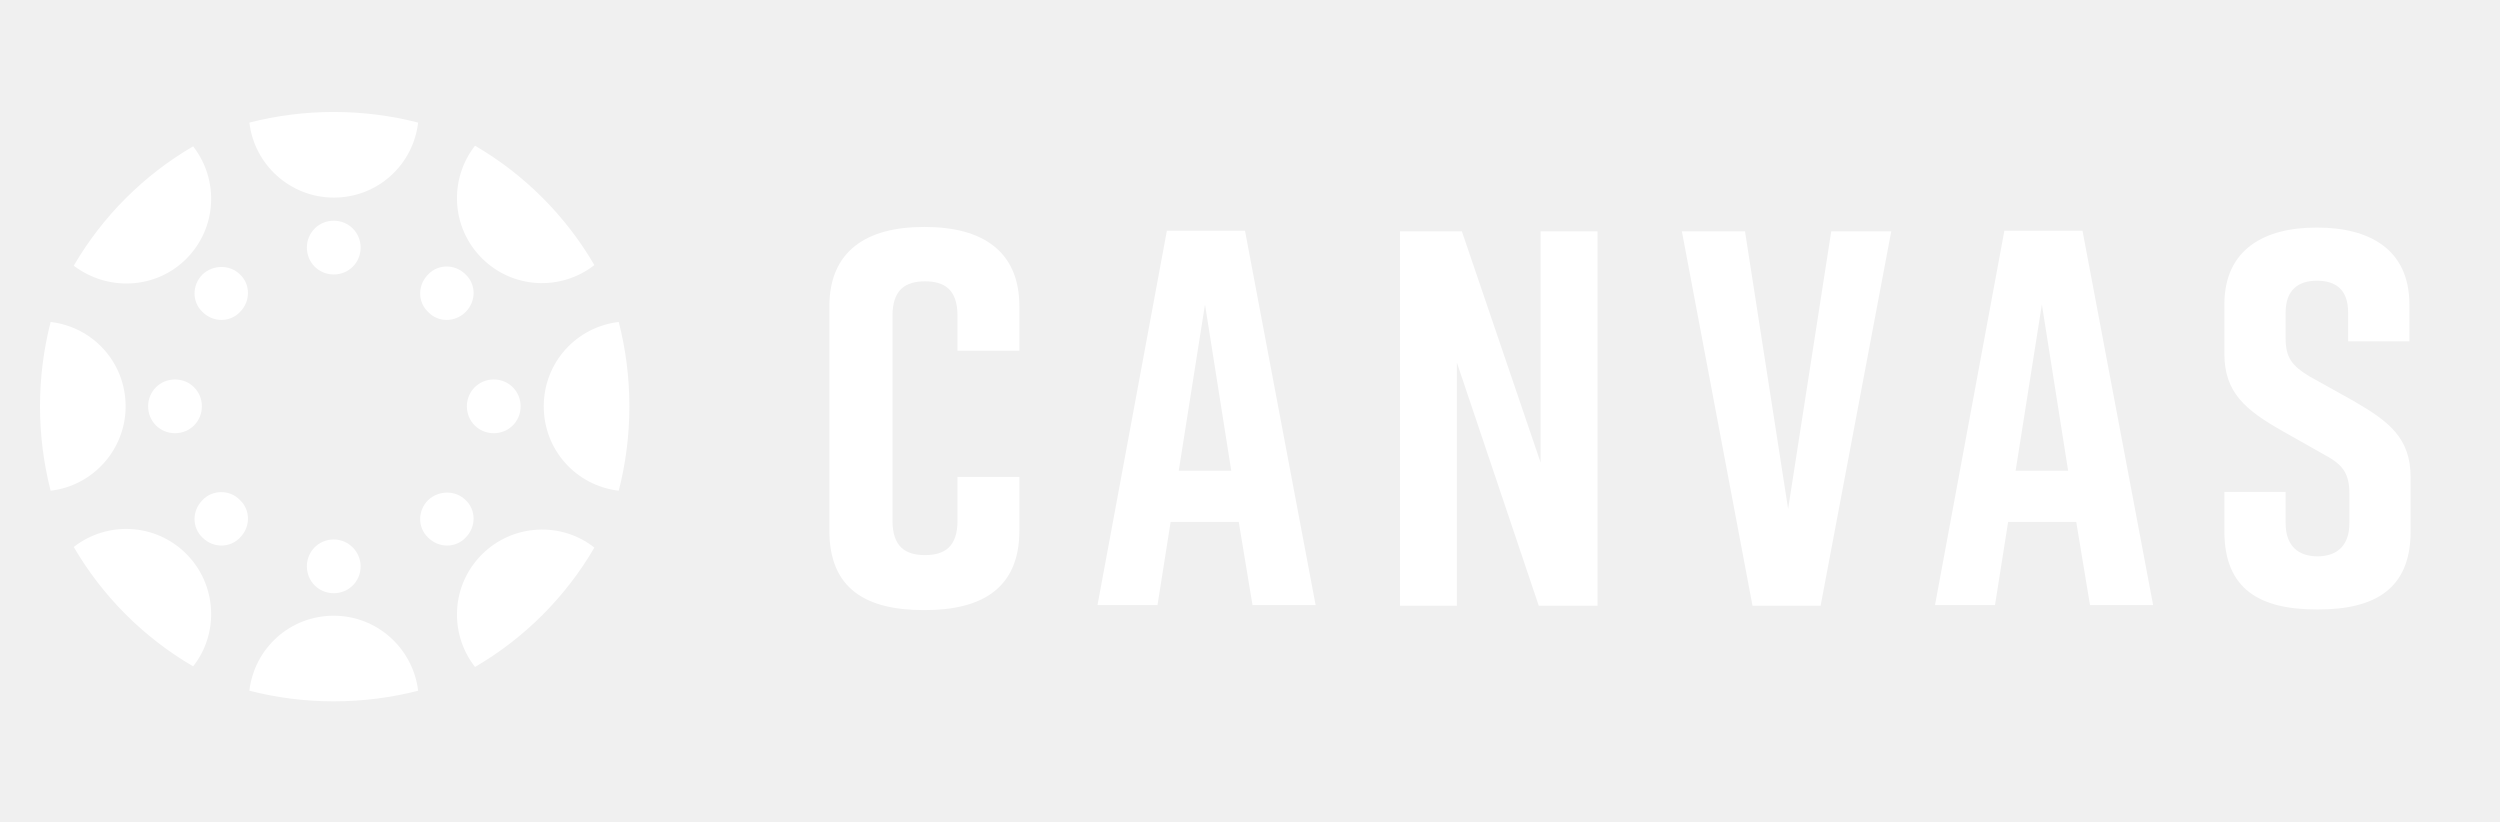
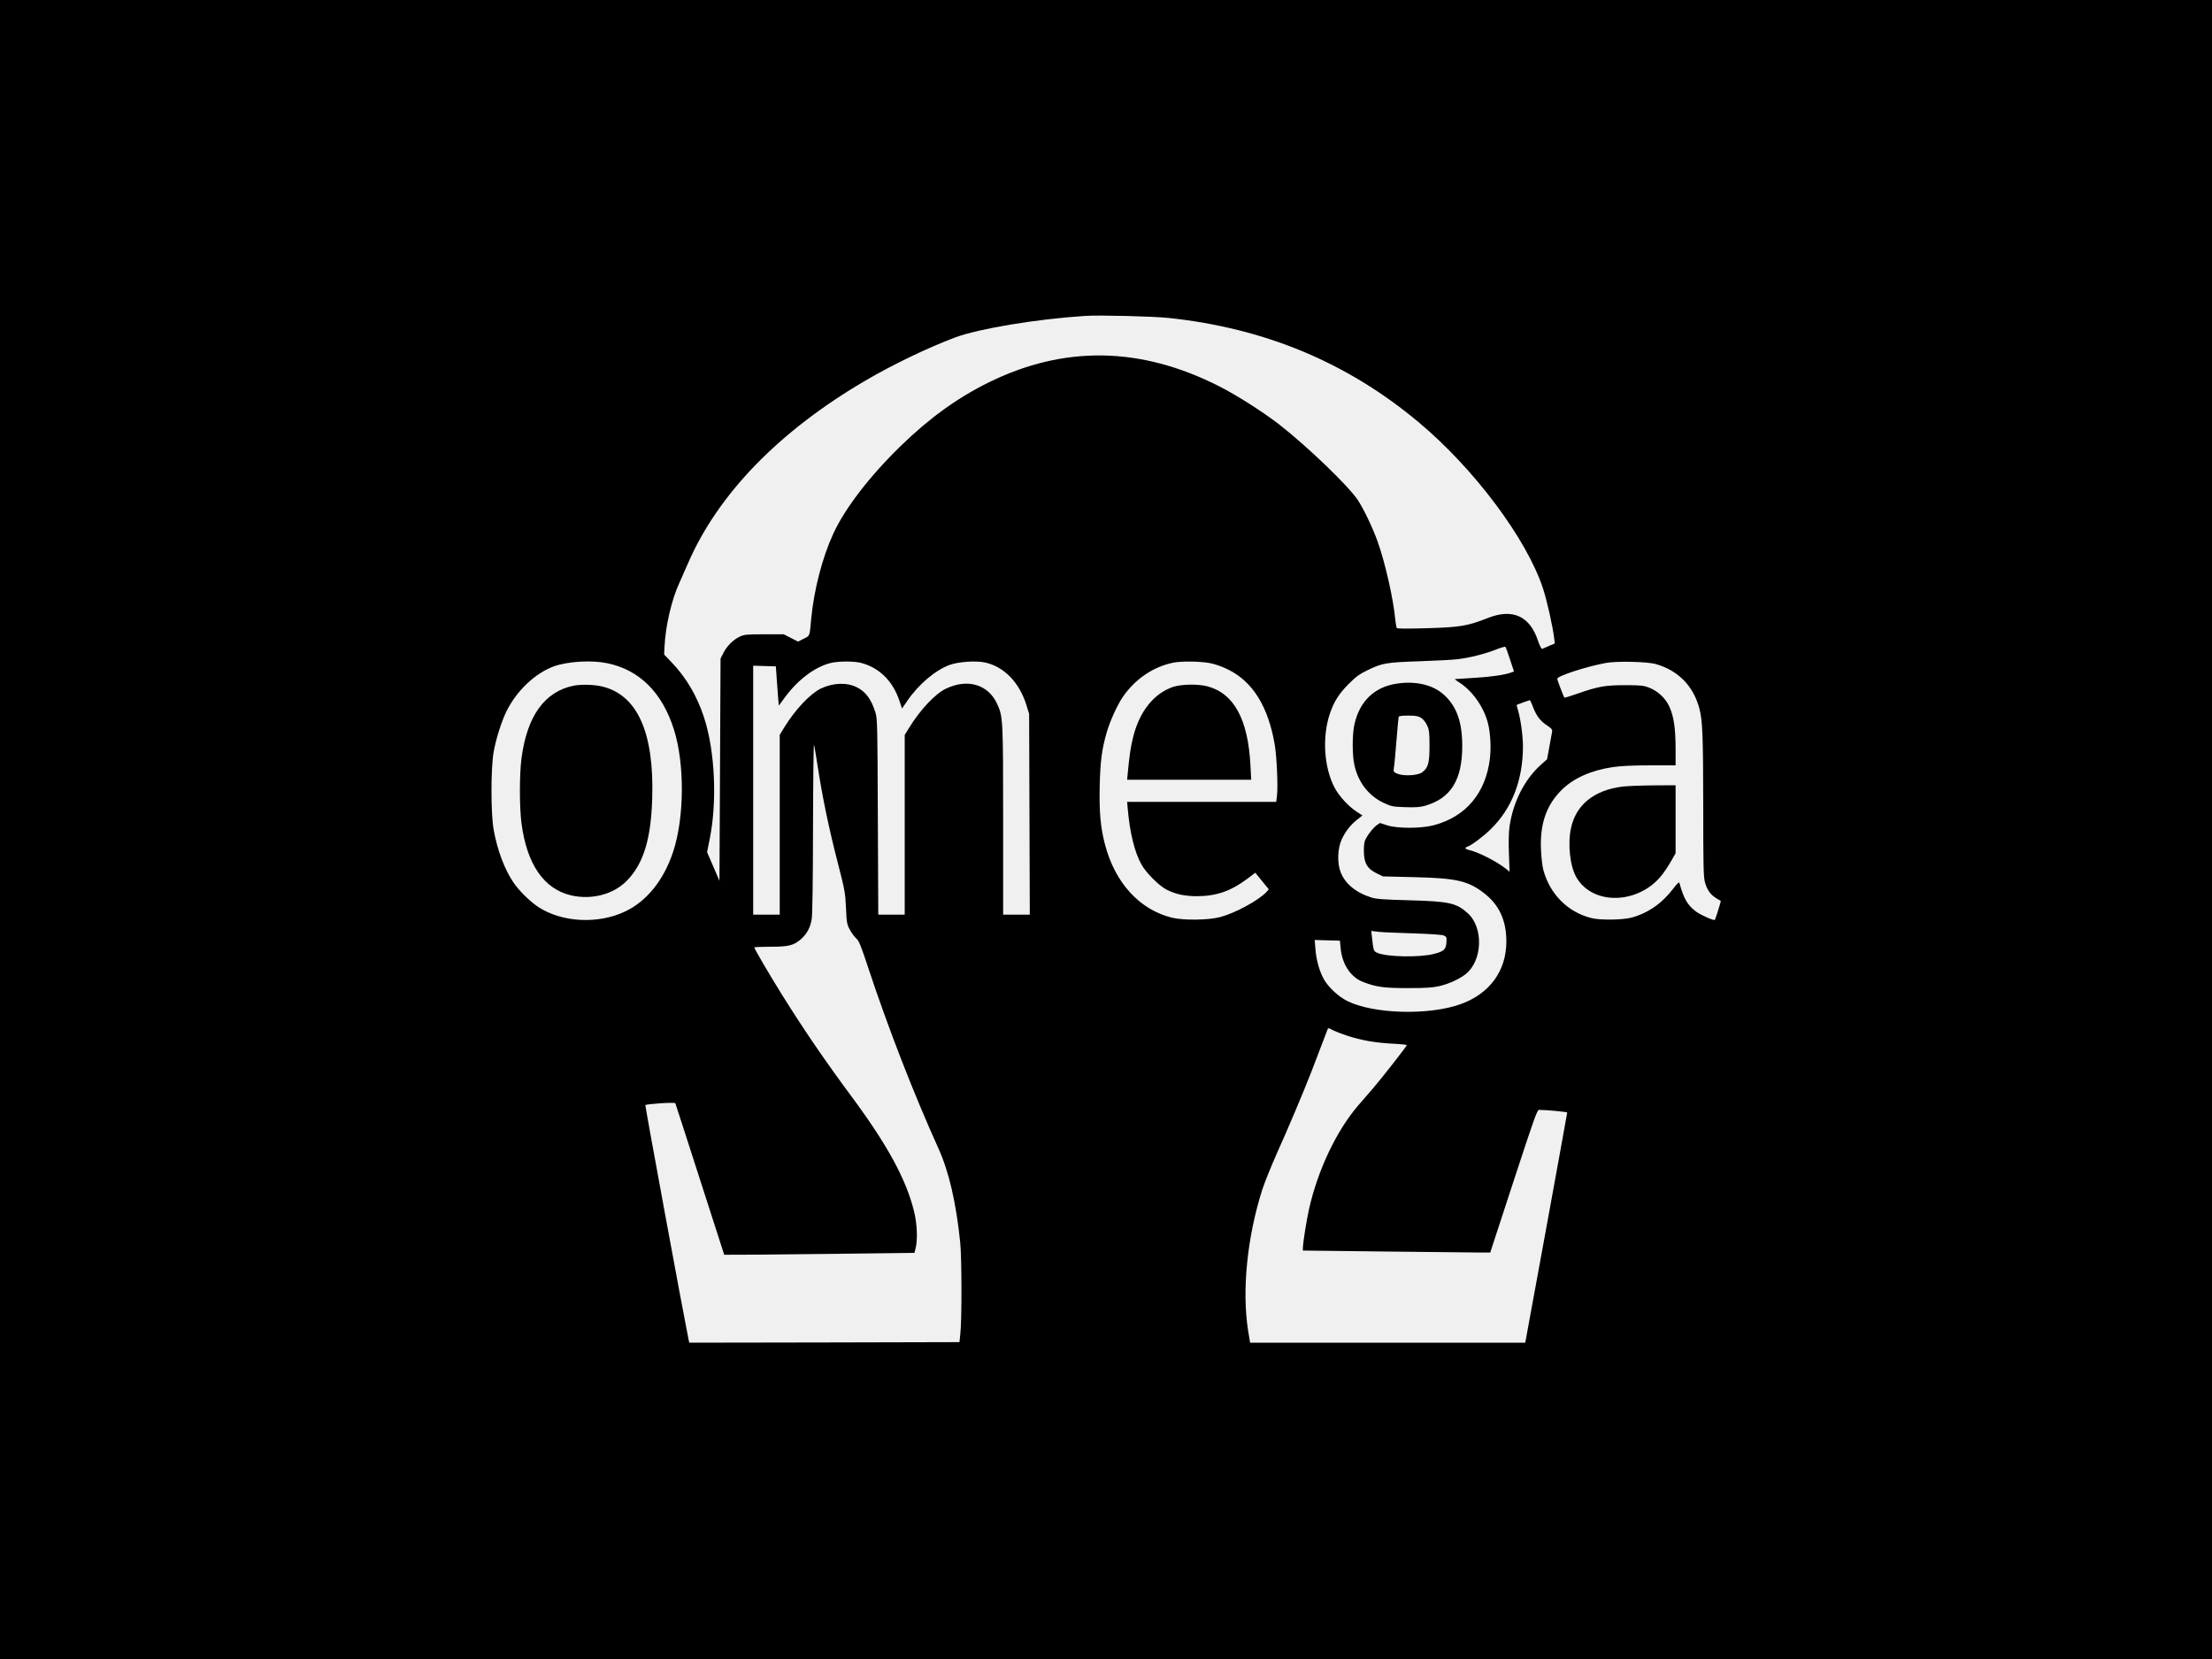
- <svg xmlns="http://www.w3.org/2000/svg" version="1.1" class="svg-canvas-logo" x="0px" y="0px" viewBox="200 250 400 115" width="140" height="46" enable-background="new 0 0 115 46" xml:space="preserve">
-   <style type="text/css">
- 	.st0{fill:#fff;}
- </style>
-   <g>
-     <g>
-       <path class="st0" d="M220.1,306.8c0-7-5.2-12.7-12-13.5c-1.1,4.3-1.7,8.8-1.7,13.5c0,4.7,0.6,9.2,1.7,13.5    C214.9,319.5,220.1,313.7,220.1,306.8z" />
-       <path class="st0" d="M228,302.5c-2.4,0-4.3,1.9-4.3,4.3c0,2.4,1.9,4.3,4.3,4.3c2.4,0,4.3-1.9,4.3-4.3    C232.3,304.4,230.4,302.5,228,302.5z" />
-       <path class="st0" d="M287,306.8c0,7,5.2,12.7,12,13.5c1.1-4.3,1.7-8.8,1.7-13.5c0-4.7-0.6-9.2-1.7-13.5    C292.2,294.1,287,299.8,287,306.8z" />
-       <path class="st0" d="M279,302.5c-2.4,0-4.3,1.9-4.3,4.3c0,2.4,1.9,4.3,4.3,4.3c2.4,0,4.3-1.9,4.3-4.3    C283.3,304.4,281.4,302.5,279,302.5z" />
-       <path class="st0" d="M253.4,340.3c-7,0-12.7,5.2-13.5,12c4.3,1.1,8.8,1.7,13.5,1.7c4.7,0,9.2-0.6,13.5-1.7    C266.1,345.6,260.4,340.3,253.4,340.3z" />
-       <path class="st0" d="M253.4,328.1c-2.4,0-4.3,1.9-4.3,4.3c0,2.4,1.9,4.3,4.3,4.3c2.4,0,4.3-1.9,4.3-4.3    C257.7,330.1,255.8,328.1,253.4,328.1z" />
-       <path class="st0" d="M253.4,273.4c7,0,12.7-5.2,13.5-12c-4.3-1.1-8.8-1.7-13.5-1.7c-4.7,0-9.2,0.6-13.5,1.7    C240.7,268.2,246.5,273.4,253.4,273.4z" />
-       <path class="st0" d="M253.4,277.1c-2.4,0-4.3,1.9-4.3,4.3c0,2.4,1.9,4.3,4.3,4.3c2.4,0,4.3-1.9,4.3-4.3    C257.7,279,255.8,277.1,253.4,277.1z" />
-       <path class="st0" d="M277.1,330.5c-4.9,4.9-5.3,12.6-1.1,18c7.9-4.6,14.5-11.2,19.1-19.1C289.8,325.2,282,325.6,277.1,330.5z" />
-       <path class="st0" d="M268.5,321.8c-1.7,1.7-1.7,4.4,0,6c1.7,1.7,4.4,1.7,6,0c1.7-1.7,1.7-4.4,0-6    C272.9,320.2,270.2,320.2,268.5,321.8z" />
-       <path class="st0" d="M229.8,283.2c4.9-4.9,5.3-12.6,1.1-18c-7.9,4.6-14.5,11.2-19.1,19.1C217.2,288.4,224.9,288.1,229.8,283.2z" />
-       <path class="st0" d="M232.4,285.7c-1.7,1.7-1.7,4.4,0,6c1.7,1.7,4.4,1.7,6,0c1.7-1.7,1.7-4.4,0-6    C236.8,284.1,234.1,284.1,232.4,285.7z" />
-       <path class="st0" d="M277.1,283.1c4.9,4.9,12.6,5.3,18,1.1c-4.6-7.9-11.2-14.5-19.1-19.1C271.8,270.5,272.2,278.2,277.1,283.1z" />
-       <path class="st0" d="M274.5,291.7c1.7-1.7,1.7-4.4,0-6c-1.7-1.7-4.4-1.7-6,0c-1.7,1.7-1.7,4.4,0,6    C270.1,293.4,272.8,293.4,274.5,291.7z" />
-       <path class="st0" d="M229.8,330.4c-4.9-4.9-12.6-5.3-18-1.1c4.6,7.9,11.2,14.5,19.1,19.1C235.1,343.1,234.7,335.3,229.8,330.4z" />
-       <path class="st0" d="M232.4,321.8c-1.7,1.7-1.7,4.4,0,6c1.7,1.7,4.4,1.7,6,0c1.7-1.7,1.7-4.4,0-6    C236.8,320.1,234,320.1,232.4,321.8z" />
-     </g>
-     <g>
-       <path class="st0" d="M363.1,326.7c0,9.2-6,12.7-15.1,12.7h-0.2c-9.1,0-15.1-3.3-15.1-12.7v-35.9c0-8.9,6-12.7,15.1-12.7h0.2    c9.1,0,15.1,3.8,15.1,12.7v7.1h-9.9v-5.6c0-4.2-2.1-5.5-5.2-5.5s-5.2,1.3-5.2,5.5v32.8c0,4.2,2.1,5.5,5.2,5.5s5.2-1.3,5.2-5.5v-7    h9.9V326.7z" />
-       <path class="st0" d="M398.2,325.3h-10.9l-2.1,13.3h-9.6l11.1-59.9h12.5l11.3,59.9h-10.1L398.2,325.3z M397,317.1l-4.2-26.6    l-4.2,26.6H397z" />
-       <path class="st0" d="M424,338.7v-59.9h9.9l12.6,37v-37h9.1v59.9h-9.4l-13.1-38.9v38.9H424z" />
-       <path class="st0" d="M491.3,338.7h-10.9l-11.3-59.9h10.1l6.9,44.4l6.9-44.4h9.6L491.3,338.7z" />
-       <path class="st0" d="M532.2,325.3h-10.9l-2.1,13.3h-9.6l11.1-59.9h12.5l11.3,59.9h-10.1L532.2,325.3z M530.9,317.1l-4.2-26.6    l-4.2,26.6H530.9z" />
-       <path class="st0" d="M575.7,296.3v-4.5c0-3.8-2.1-5.1-5-5.1c-2.9,0-5,1.4-5,5.1v4.1c0,3.1,1,4.4,3.8,6.1l7,3.9    c5.7,3.3,9.2,5.9,9.2,12.3v8.6c0,9.2-5.7,12.5-14.8,12.5h-0.2c-9.1,0-14.8-3.2-14.8-12.5v-6.3h9.8v5c0,3.7,2.1,5.3,5.1,5.3    s5.1-1.6,5.1-5.3v-4.7c0-3.1-0.9-4.6-3.9-6.2l-6.9-3.9c-5.8-3.3-9.2-6.1-9.2-12.3v-7.9c0-8.9,6.5-12.3,14.7-12.3h0.2    c8.2,0,14.7,3.4,14.7,12.3v5.9H575.7z" />
-     </g>
+ <svg xmlns="http://www.w3.org/2000/svg" version="1.0" width="2000pt" height="1500pt" viewBox="0 0 2000 1500" preserveAspectRatio="xMidYMid meet">
+   <g transform="translate(0,1500) scale(0.1,-0.1)" fill="#000000" stroke="none">
+     <path d="M0 7500 l0 -7500 10000 0 10000 0 0 7500 0 7500 -10000 0 -10000 0 0 -7500z m10570 4625 c868 -93 1610 -402 2255 -941 503 -420 978 -1055 1126 -1504 36 -110 90 -350 102 -457 l5 -41 -52 -22 c-28 -12 -56 -24 -62 -27 -7 -2 -22 27 -39 76 -73 220 -228 291 -448 205 -188 -74 -252 -85 -552 -94 -180 -5 -272 -5 -276 2 -4 6 -10 42 -14 82 -18 188 -93 516 -160 702 -46 127 -121 284 -177 371 -81 124 -451 481 -708 682 -147 114 -382 265 -546 348 -710 361 -1405 372 -2089 33 -283 -140 -534 -322 -794 -575 -280 -273 -502 -562 -607 -791 -98 -212 -174 -505 -199 -764 -15 -168 -11 -157 -68 -185 l-51 -26 -65 33 -65 33 -176 0 c-158 0 -180 -2 -221 -21 -60 -28 -118 -86 -149 -149 l-25 -50 -5 -1004 -5 -1005 -56 130 -56 129 23 115 c70 342 49 801 -51 1105 -64 195 -162 361 -294 498 l-66 69 3 66 c9 194 64 429 135 583 14 30 48 107 76 172 271 629 825 1199 1606 1656 249 146 568 299 811 390 217 80 732 166 1179 195 127 8 616 -4 755 -19z m3083 -3088 l36 -108 -24 -9 c-56 -21 -182 -40 -335 -49 -91 -6 -169 -11 -174 -11 -6 0 12 -14 39 -31 118 -75 222 -223 259 -370 22 -89 29 -216 17 -318 -38 -312 -217 -525 -506 -602 -114 -31 -332 -31 -424 -1 l-64 21 -29 -20 c-38 -28 -94 -103 -109 -146 -6 -19 -9 -67 -7 -107 4 -96 34 -143 115 -182 l57 -28 286 -7 c378 -9 482 -33 625 -142 139 -106 205 -247 205 -441 -1 -263 -149 -468 -408 -563 -287 -106 -795 -92 -1032 27 -74 37 -156 112 -201 181 -43 67 -78 183 -85 285 l-7 85 114 -3 114 -3 7 -74 c15 -144 93 -259 206 -301 119 -45 186 -54 402 -54 156 0 223 4 279 17 90 20 190 66 246 112 150 123 159 419 16 548 -103 93 -168 107 -526 117 -230 6 -301 11 -345 25 -141 44 -241 127 -280 233 -31 82 -26 214 12 294 33 71 78 129 140 178 l47 37 -51 33 c-76 49 -161 142 -201 218 -97 185 -114 460 -42 672 37 108 81 177 169 266 64 64 99 90 166 122 136 67 173 73 470 83 146 5 304 13 352 19 106 13 251 49 349 89 41 16 77 26 80 23 4 -4 23 -56 42 -115z m-8165 -33 c294 -60 500 -265 606 -602 98 -312 94 -800 -9 -1107 -84 -252 -236 -442 -430 -535 -246 -118 -574 -101 -789 40 -75 50 -172 145 -223 220 -80 117 -146 292 -179 475 -27 142 -27 565 0 710 21 117 72 277 117 367 93 186 259 342 429 404 125 44 337 57 478 28z m2299 2 c162 -43 283 -161 343 -336 l26 -76 45 66 c104 153 259 284 391 330 78 27 230 37 310 21 176 -37 315 -180 380 -391 l23 -75 3 -907 3 -908 -121 0 -120 0 0 849 c0 917 -1 941 -54 1056 -80 176 -266 232 -462 139 -98 -46 -235 -192 -337 -359 l-37 -60 0 -813 0 -812 -120 0 -119 0 -4 883 c-3 813 -4 887 -21 942 -36 119 -87 190 -167 230 -91 47 -218 42 -328 -11 -97 -48 -229 -188 -327 -346 l-44 -72 0 -813 0 -813 -120 0 -120 0 0 1125 0 1126 103 -3 102 -3 8 -115 c4 -63 10 -143 13 -177 l6 -63 57 78 c119 160 271 273 413 308 71 17 211 17 275 0z m3150 -1 c49 -9 111 -31 168 -59 223 -110 363 -337 421 -681 18 -108 30 -378 20 -458 l-7 -57 -674 0 -674 0 5 -57 c19 -223 63 -401 126 -512 42 -74 160 -192 226 -225 83 -42 165 -59 277 -59 175 1 305 47 452 157 l73 55 61 -75 61 -75 -22 -25 c-73 -76 -278 -188 -415 -225 -105 -29 -333 -32 -440 -6 -292 72 -514 316 -604 661 -41 156 -53 294 -48 526 5 227 19 335 64 490 28 97 95 246 144 317 112 164 278 276 460 312 71 14 241 12 326 -4z m4033 -9 c203 -57 341 -198 395 -402 29 -110 34 -247 35 -879 0 -536 2 -640 15 -690 18 -69 50 -114 102 -146 21 -12 40 -24 42 -25 2 -2 -48 -164 -54 -171 -7 -10 -129 44 -170 75 -78 59 -110 113 -151 261 -3 8 -25 -13 -53 -51 -102 -135 -231 -225 -381 -265 -81 -21 -281 -24 -360 -4 -213 52 -377 216 -436 436 -9 33 -18 114 -21 181 -11 235 49 406 188 543 108 106 265 176 461 205 72 11 179 16 337 16 l231 0 0 158 c-1 180 -16 284 -56 372 -33 75 -102 140 -182 172 -51 20 -74 23 -217 23 -181 0 -245 -11 -433 -77 -63 -22 -115 -38 -117 -36 -7 7 -65 159 -65 171 0 25 265 111 440 143 99 18 374 12 450 -10z m-1110 -386 c30 -81 68 -131 128 -169 38 -25 48 -37 46 -54 -2 -12 -13 -74 -25 -137 l-21 -115 -54 -48 c-149 -133 -252 -335 -285 -557 -8 -55 -10 -140 -6 -248 l6 -164 -32 26 c-82 66 -250 152 -335 171 -36 7 -42 21 -13 30 34 11 144 93 209 157 192 188 291 442 292 748 0 94 -21 248 -44 325 -8 27 -14 50 -13 51 3 3 110 42 118 43 4 1 17 -26 29 -59z m-6465 -550 c40 -262 98 -543 177 -850 67 -259 71 -284 77 -420 6 -135 9 -149 36 -198 16 -30 42 -64 57 -77 24 -20 42 -65 107 -262 181 -547 411 -1139 637 -1639 95 -211 159 -489 196 -849 14 -143 15 -699 1 -825 l-8 -75 -1222 -3 -1221 -2 -6 27 c-44 214 -395 2117 -391 2121 11 11 267 28 271 17 2 -5 103 -316 223 -690 l219 -680 274 1 c150 1 537 5 860 9 l586 7 11 44 c19 76 13 219 -14 329 -70 287 -236 594 -554 1025 -256 345 -444 621 -643 940 -116 186 -248 412 -248 424 0 3 64 6 143 6 165 0 212 11 276 66 56 48 88 107 100 184 7 41 11 351 12 835 1 425 5 757 9 740 5 -16 20 -109 35 -205z m5380 -1499 c153 -5 261 -12 278 -19 26 -11 28 -15 25 -63 -4 -63 -23 -81 -113 -104 -129 -33 -421 -28 -510 9 -36 16 -37 19 -50 140 l-7 59 64 -8 c34 -4 176 -10 313 -14z m-595 -925 c126 -42 252 -64 418 -73 67 -3 122 -9 122 -12 0 -10 -228 -301 -308 -394 -42 -49 -101 -117 -130 -150 -198 -230 -367 -585 -447 -942 -24 -110 -54 -301 -55 -351 l0 -21 773 -9 c424 -5 805 -9 846 -9 l75 0 211 645 c184 562 213 645 230 645 67 0 255 -18 255 -24 0 -10 -368 -2026 -375 -2058 l-5 -23 -1244 0 -1243 0 -18 108 c-58 365 -8 854 130 1282 21 63 78 205 127 315 99 219 245 565 315 745 38 98 134 349 148 387 3 9 13 8 37 -7 18 -10 80 -35 138 -54z" />
+     <path d="M12630 8819 c-205 -30 -340 -162 -385 -374 -19 -89 -19 -270 0 -358 33 -157 128 -281 263 -345 72 -34 83 -36 198 -40 94 -3 134 0 180 13 232 67 335 233 335 540 0 215 -49 355 -162 460 -101 93 -254 130 -429 104z m218 -309 c20 -13 42 -39 55 -68 19 -41 22 -64 22 -187 0 -155 -12 -198 -68 -239 -38 -28 -166 -35 -221 -12 -37 15 -38 18 -33 54 4 20 14 129 23 242 9 113 18 211 20 218 2 8 28 12 86 12 66 0 90 -4 116 -20z" />
+     <path d="M5185 8800 c-262 -54 -420 -275 -470 -657 -19 -148 -19 -438 0 -586 48 -370 202 -594 446 -652 188 -44 386 8 508 133 149 154 217 374 228 742 19 604 -138 946 -466 1016 -72 15 -182 17 -246 4z" />
+     <path d="M10605 8789 c-173 -60 -301 -220 -359 -451 -22 -83 -35 -175 -50 -335 l-5 -53 561 0 561 0 -7 131 c-22 418 -150 651 -391 714 -87 22 -235 19 -310 -6z" />
+     <path d="M14670 7888 c-257 -32 -421 -164 -466 -377 -31 -146 -8 -346 50 -445 149 -255 561 -243 771 21 25 32 64 90 85 128 l40 70 0 308 0 307 -202 -1 c-112 -1 -237 -6 -278 -11z" />
  </g>
</svg>
